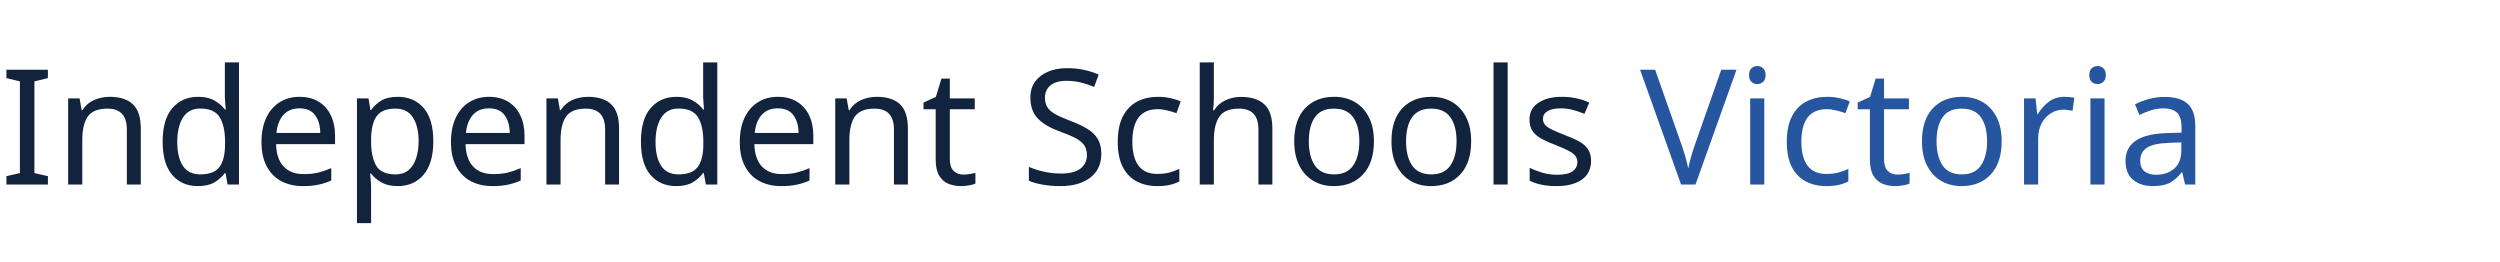
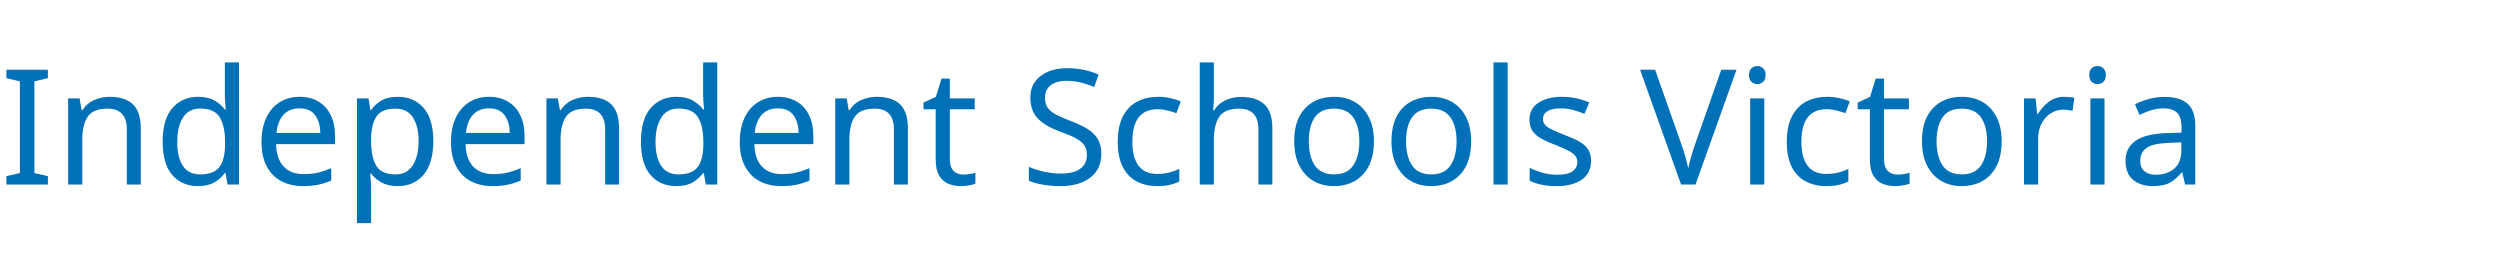
<svg xmlns="http://www.w3.org/2000/svg" viewBox="0 0 420 44" width="420" height="44" role="img" aria-label="Independent Schools Victoria">
-   <text x="0" y="31" font-family="Avenir Next, Avenir, Nunito Sans, Segoe UI, system-ui, sans-serif" font-weight="300" font-size="27" fill="#12233d">Independent Schools <tspan fill="#2756a0">Victoria</tspan>
+   <text x="0" y="31" font-family="Avenir Next, Avenir, Nunito Sans, Segoe UI, system-ui, sans-serif" font-weight="300" font-size="27" fill="#0071b9">Independent Schools <tspan fill="#0071b9">Victoria</tspan>
  </text>
</svg>
